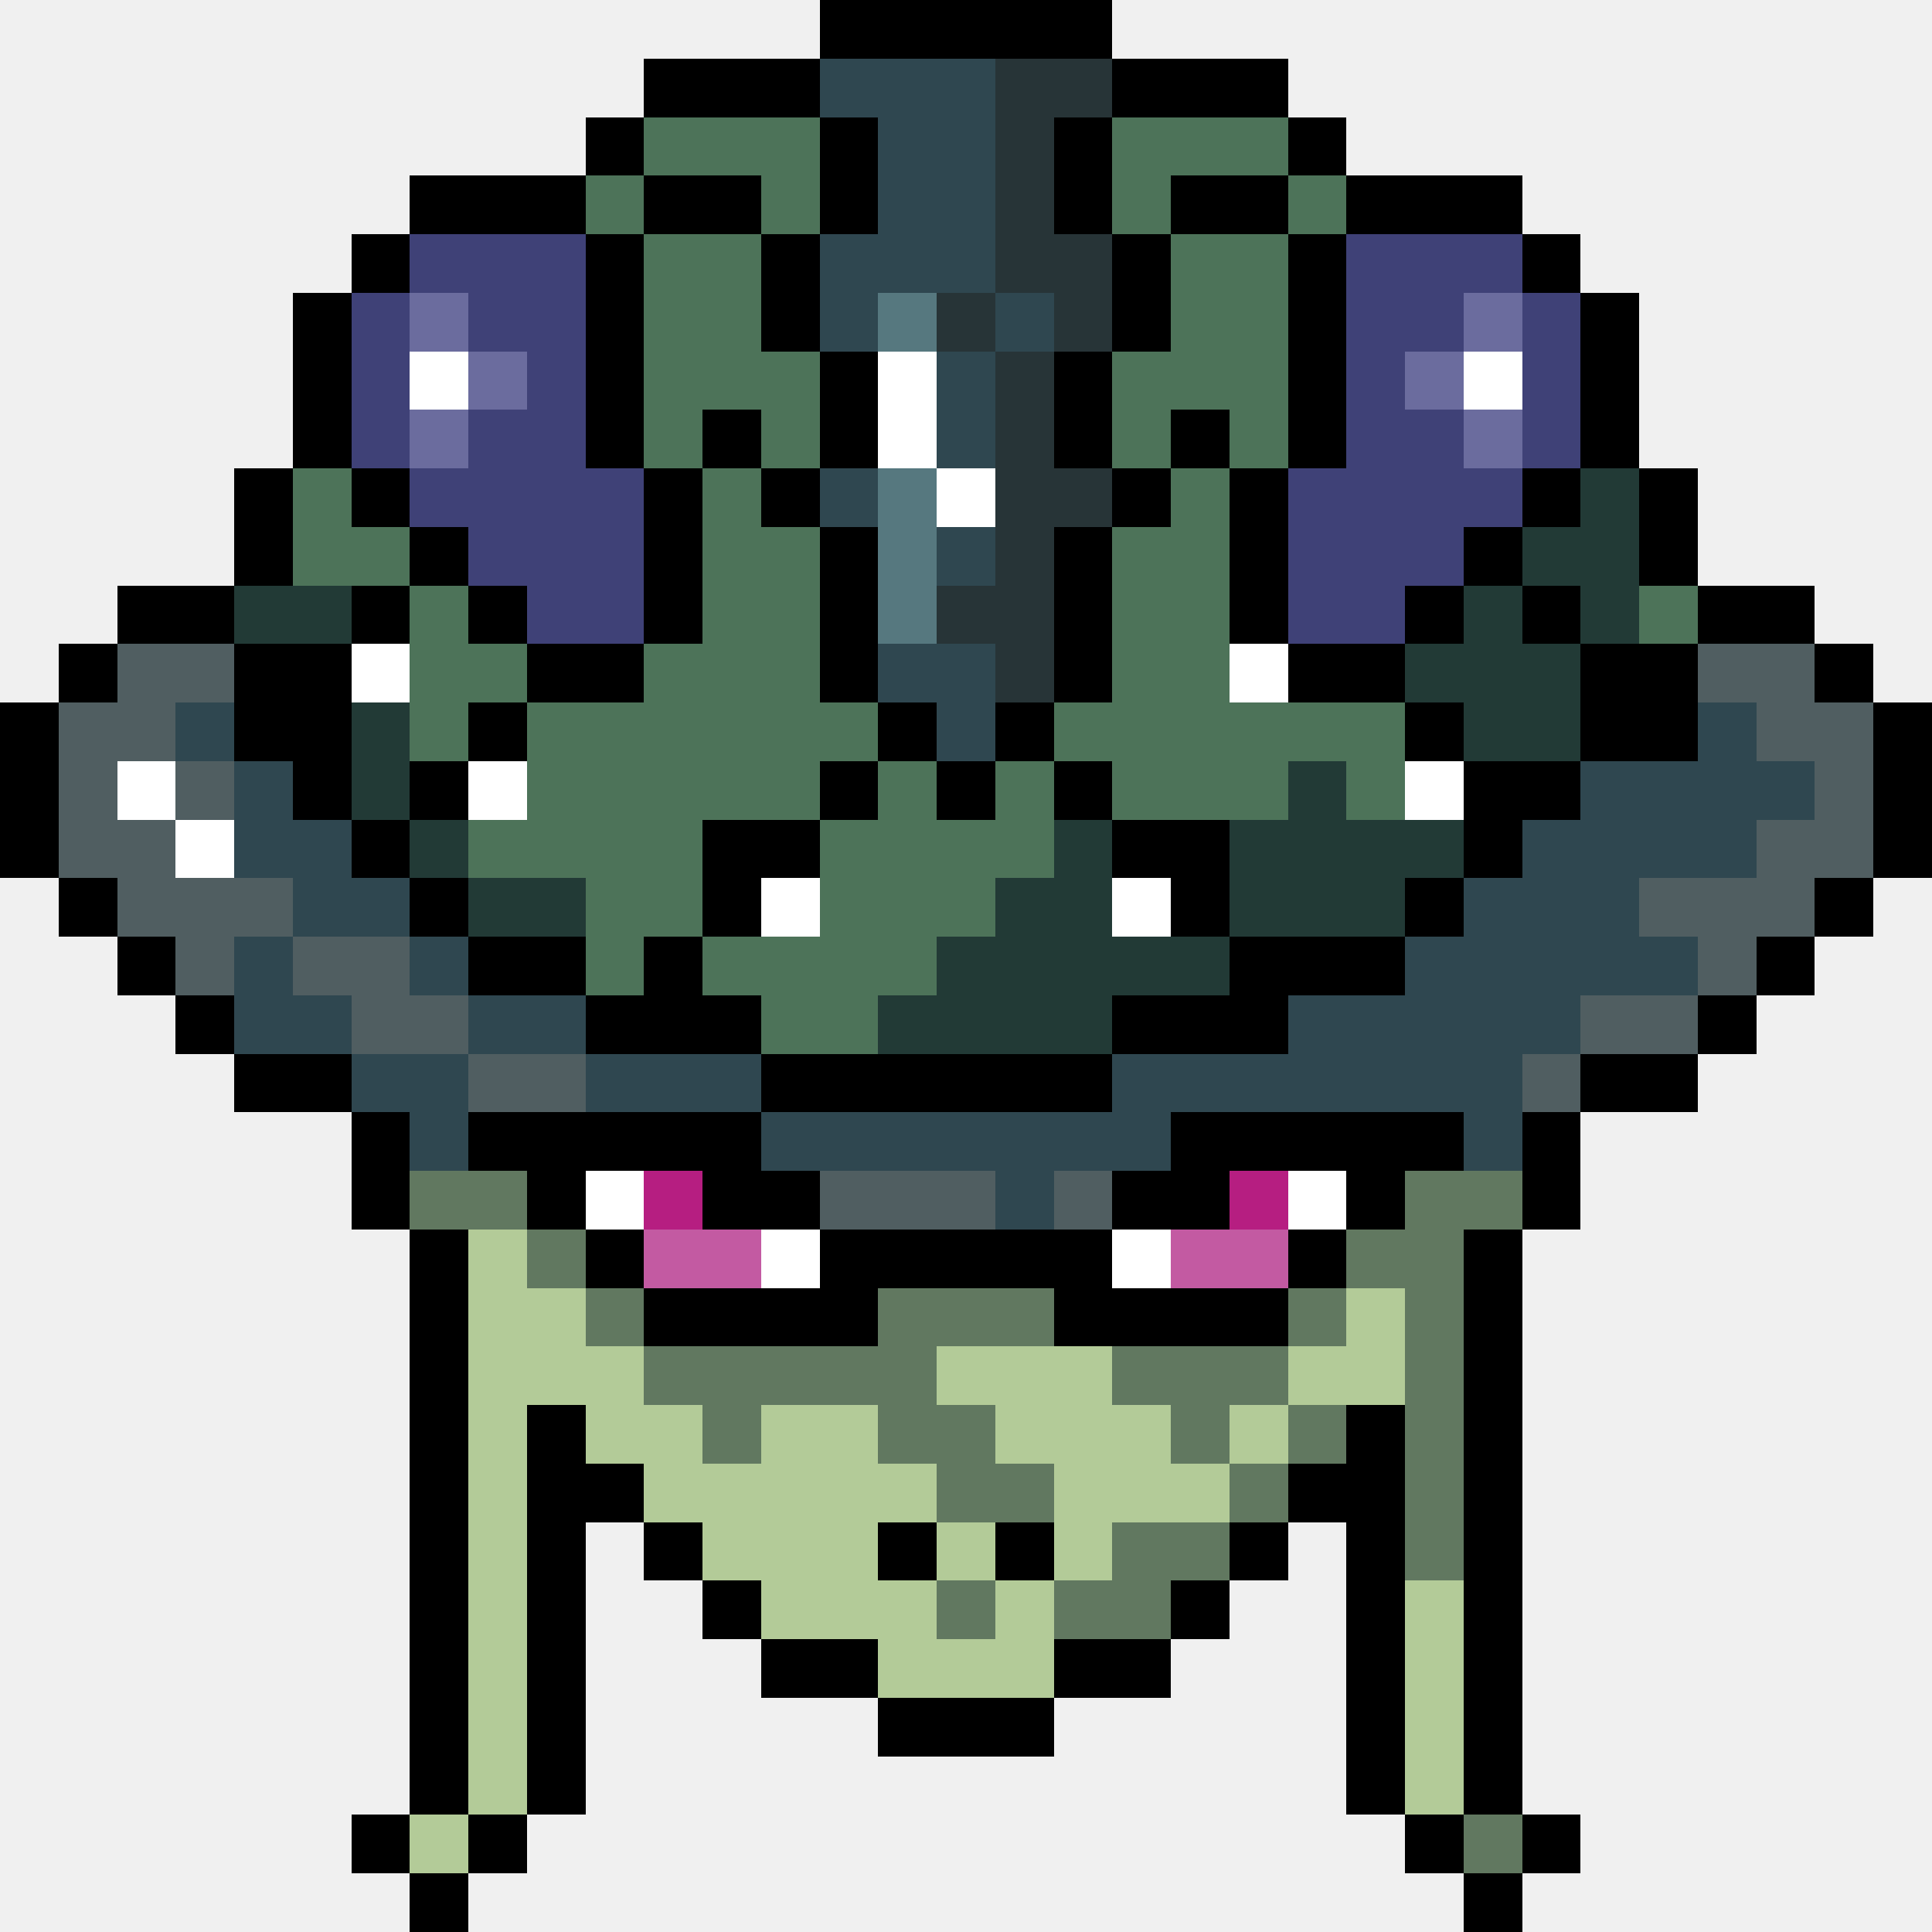
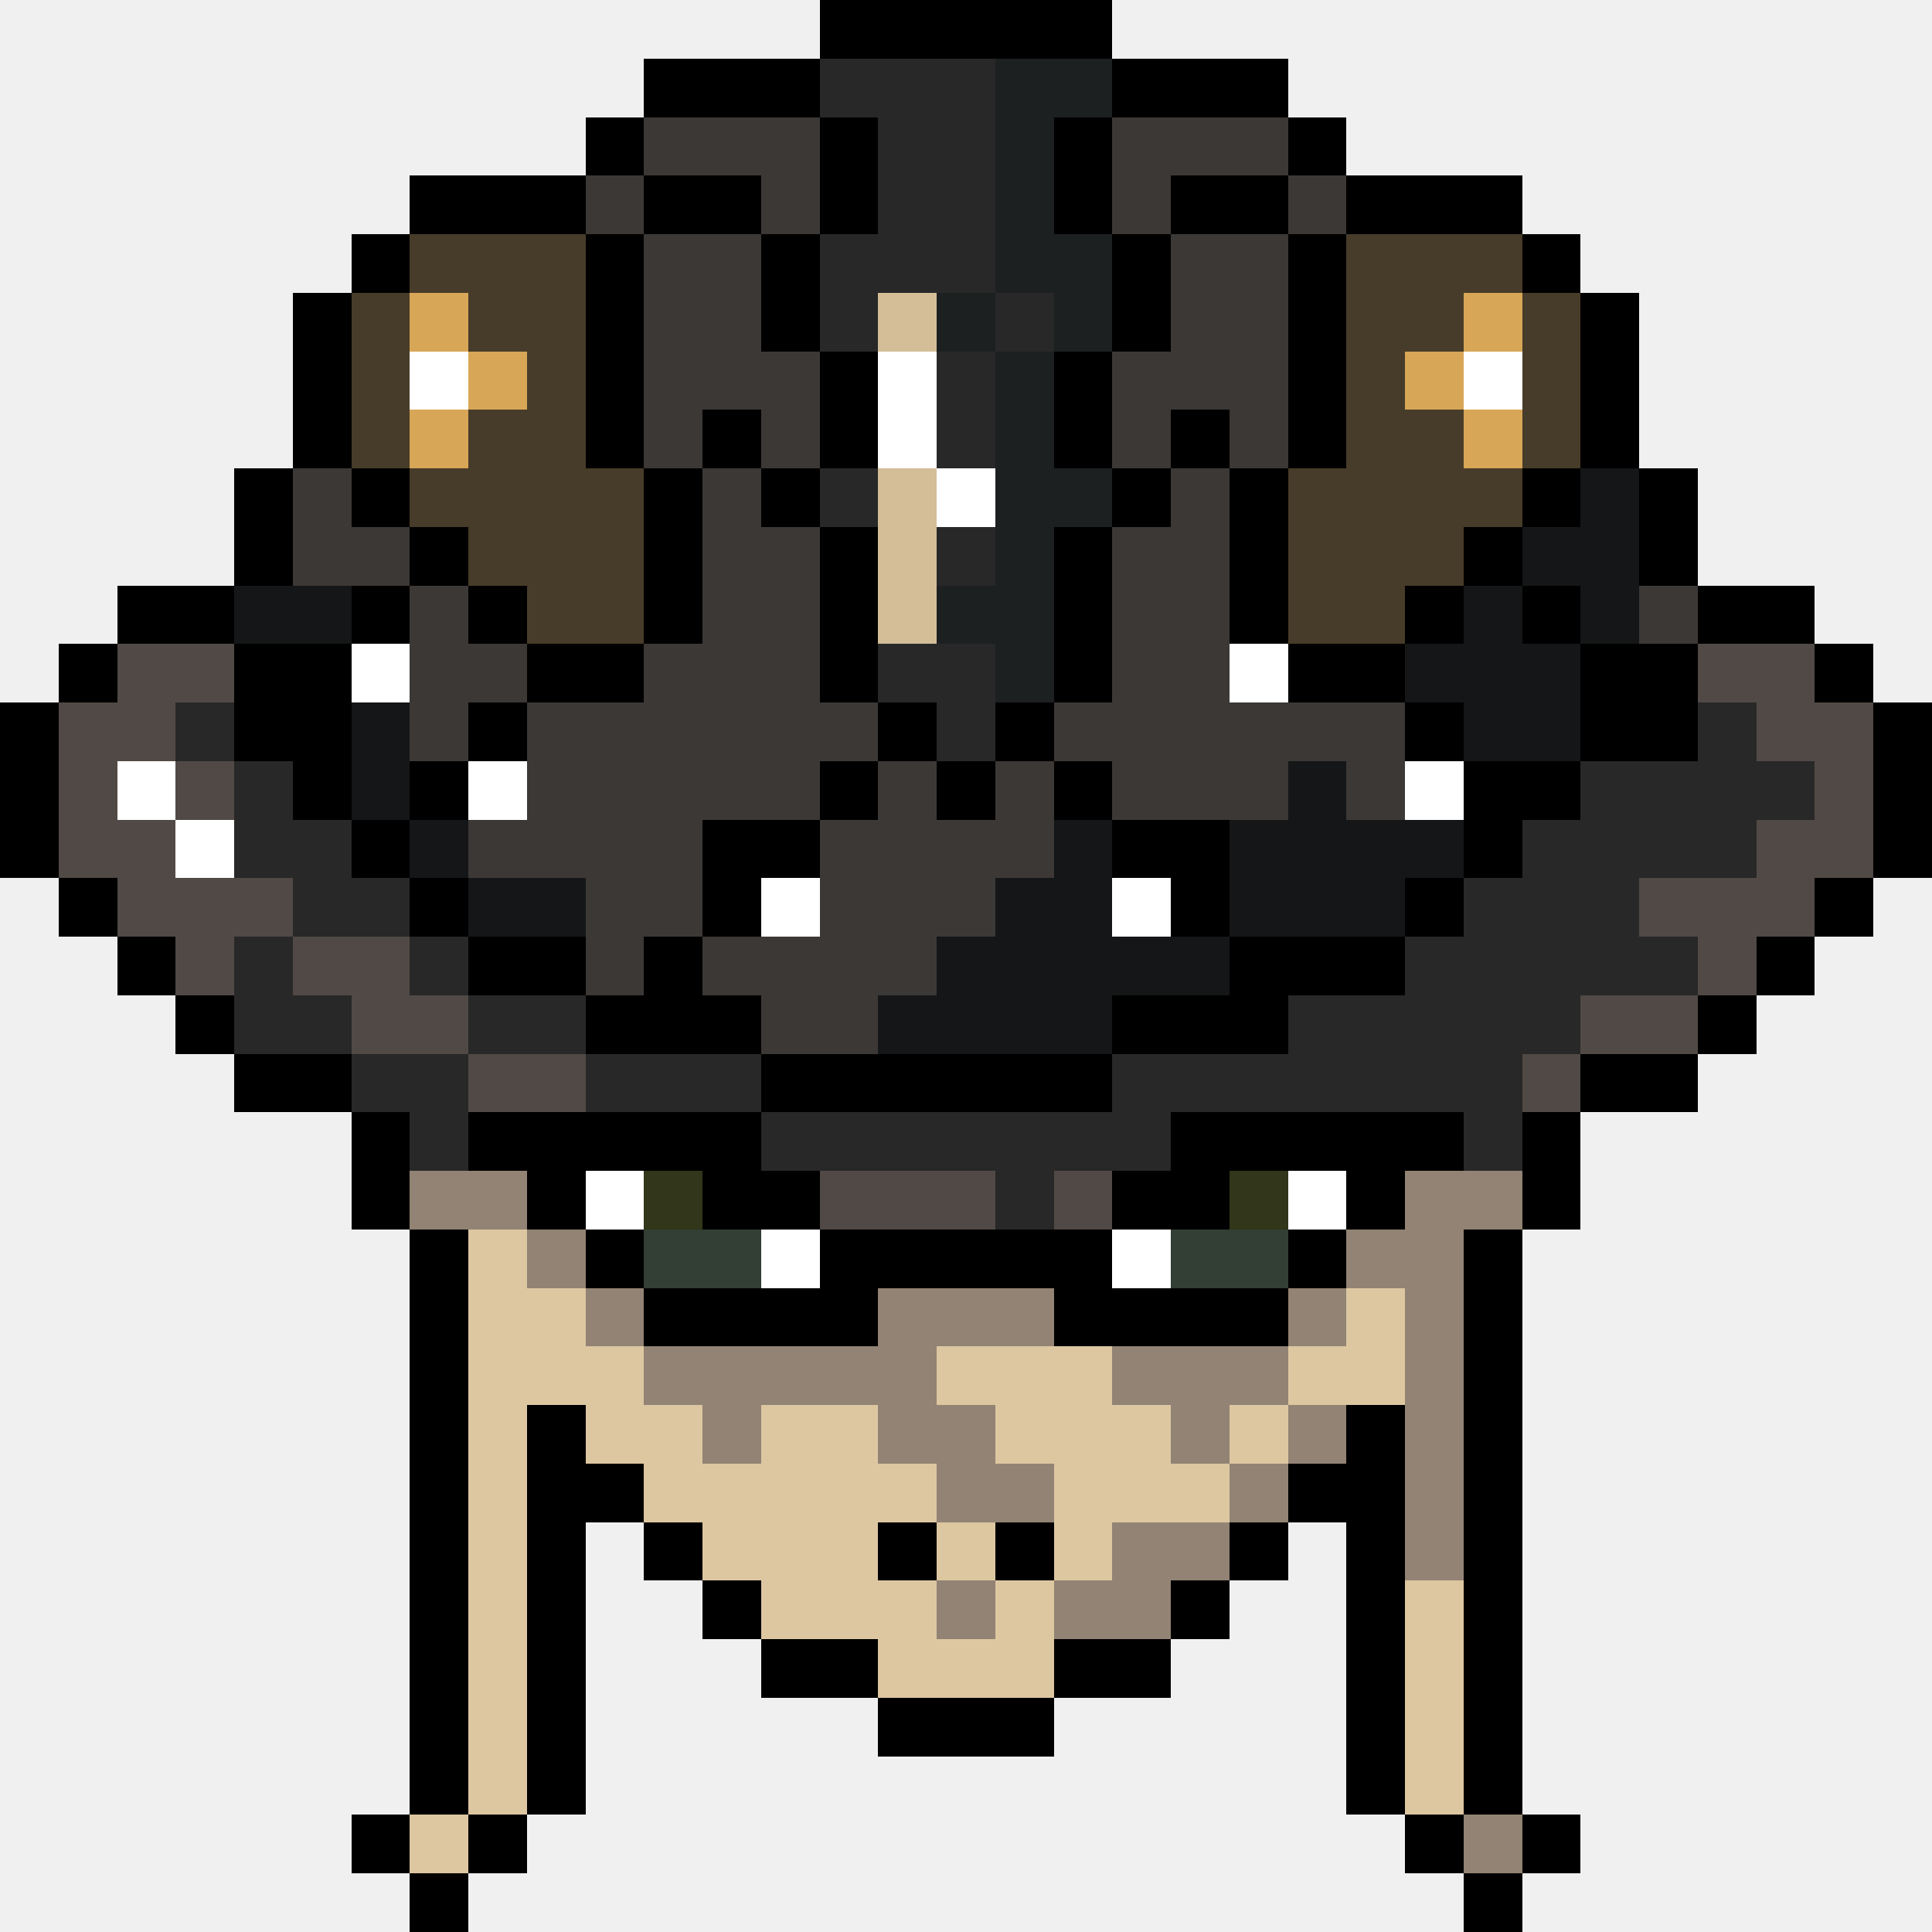
- <svg xmlns="http://www.w3.org/2000/svg" viewBox="0 -0.5 33 33" shape-rendering="crispEdges">
+ <svg xmlns="http://www.w3.org/2000/svg" width="20em" height="20em" viewBox="0 -0.5 33 33" shape-rendering="crispEdges">
  <path stroke="#000000" d="M14 0h5M11 1h3M19 1h3M10 2h1M14 2h1M18 2h1M22 2h1M7 3h3M11 3h2M14 3h1M18 3h1M20 3h2M23 3h3M6 4h1M10 4h1M13 4h1M19 4h1M22 4h1M26 4h1M5 5h1M10 5h1M13 5h1M19 5h1M22 5h1M27 5h1M5 6h1M10 6h1M14 6h1M18 6h1M22 6h1M27 6h1M5 7h1M10 7h1M12 7h1M14 7h1M18 7h1M20 7h1M22 7h1M27 7h1M4 8h1M6 8h1M11 8h1M13 8h1M19 8h1M21 8h1M26 8h1M28 8h1M4 9h1M7 9h1M11 9h1M14 9h1M18 9h1M21 9h1M25 9h1M28 9h1M2 10h2M6 10h1M8 10h1M11 10h1M14 10h1M18 10h1M21 10h1M24 10h1M26 10h1M29 10h2M1 11h1M4 11h2M9 11h2M14 11h1M18 11h1M22 11h2M27 11h2M31 11h1M0 12h1M4 12h2M8 12h1M15 12h1M17 12h1M24 12h1M27 12h2M32 12h1M0 13h1M5 13h1M7 13h1M14 13h1M16 13h1M18 13h1M25 13h2M32 13h1M0 14h1M6 14h1M12 14h2M19 14h2M25 14h1M32 14h1M1 15h1M7 15h1M12 15h1M20 15h1M24 15h1M31 15h1M2 16h1M8 16h2M11 16h1M21 16h3M30 16h1M3 17h1M10 17h3M19 17h3M29 17h1M4 18h2M13 18h6M27 18h2M6 19h1M8 19h5M20 19h5M26 19h1M6 20h1M9 20h1M12 20h2M19 20h2M23 20h1M26 20h1M7 21h1M10 21h1M14 21h5M22 21h1M25 21h1M7 22h1M11 22h4M18 22h4M25 22h1M7 23h1M25 23h1M7 24h1M9 24h1M23 24h1M25 24h1M7 25h1M9 25h2M22 25h2M25 25h1M7 26h1M9 26h1M11 26h1M15 26h1M17 26h1M21 26h1M23 26h1M25 26h1M7 27h1M9 27h1M12 27h1M20 27h1M23 27h1M25 27h1M7 28h1M9 28h1M13 28h2M18 28h2M23 28h1M25 28h1M7 29h1M9 29h1M15 29h3M23 29h1M25 29h1M7 30h1M9 30h1M23 30h1M25 30h1M6 31h1M8 31h1M24 31h1M26 31h1M7 32h1M25 32h1" />
-   <path stroke="#2f4750" d="M14 1h3M15 2h2M15 3h2M14 4h3M14 5h1M17 5h1M16 6h1M16 7h1M14 8h1M16 9h1M15 11h2M3 12h1M16 12h1M29 12h1M4 13h1M27 13h4M4 14h2M26 14h4M5 15h2M25 15h3M4 16h1M7 16h1M24 16h5M4 17h2M8 17h2M22 17h5M6 18h2M10 18h3M19 18h7M7 19h1M13 19h7M25 19h1M17 20h1" />
-   <path stroke="#273437" d="M17 1h2M17 2h1M17 3h1M17 4h2M16 5h1M18 5h1M17 6h1M17 7h1M17 8h2M17 9h1M16 10h2M17 11h1" />
-   <path stroke="#4d7359" d="M11 2h3M19 2h3M10 3h1M13 3h1M19 3h1M22 3h1M11 4h2M20 4h2M11 5h2M20 5h2M11 6h3M19 6h3M11 7h1M13 7h1M19 7h1M21 7h1M5 8h1M12 8h1M20 8h1M5 9h2M12 9h2M19 9h2M7 10h1M12 10h2M19 10h2M28 10h1M7 11h2M11 11h3M19 11h2M7 12h1M9 12h6M18 12h6M9 13h5M15 13h1M17 13h1M19 13h3M23 13h1M8 14h4M14 14h4M10 15h2M14 15h3M10 16h1M12 16h4M13 17h2" />
-   <path stroke="#3f4177" d="M7 4h3M23 4h3M6 5h1M8 5h2M23 5h2M26 5h1M6 6h1M9 6h1M23 6h1M26 6h1M6 7h1M8 7h2M23 7h2M26 7h1M7 8h4M22 8h4M8 9h3M22 9h3M9 10h2M22 10h2" />
-   <path stroke="#6b6c9e" d="M7 5h1M25 5h1M8 6h1M24 6h1M7 7h1M25 7h1" />
-   <path stroke="#56787f" d="M15 5h1M15 8h1M15 9h1M15 10h1" />
+   <path stroke="#282828" d="M14 1h3M15 2h2M15 3h2M14 4h3M14 5h1M17 5h1M16 6h1M16 7h1M14 8h1M16 9h1M15 11h2M3 12h1M16 12h1M29 12h1M4 13h1M27 13h4M4 14h2M26 14h4M5 15h2M25 15h3M4 16h1M7 16h1M24 16h5M4 17h2M8 17h2M22 17h5M6 18h2M10 18h3M19 18h7M7 19h1M13 19h7M25 19h1M17 20h1" />
+   <path stroke="#1d2021" d="M17 1h2M17 2h1M17 3h1M17 4h2M16 5h1M18 5h1M17 6h1M17 7h1M17 8h2M17 9h1M16 10h2M17 11h1" />
+   <path stroke="#3c3836" d="M11 2h3M19 2h3M10 3h1M13 3h1M19 3h1M22 3h1M11 4h2M20 4h2M11 5h2M20 5h2M11 6h3M19 6h3M11 7h1M13 7h1M19 7h1M21 7h1M5 8h1M12 8h1M20 8h1M5 9h2M12 9h2M19 9h2M7 10h1M12 10h2M19 10h2M28 10h1M7 11h2M11 11h3M19 11h2M7 12h1M9 12h6M18 12h6M9 13h5M15 13h1M17 13h1M19 13h3M23 13h1M8 14h4M14 14h4M10 15h2M14 15h3M10 16h1M12 16h4M13 17h2" />
+   <path stroke="#d4be98" d="M15 5h1M15 8h1M15 9h1M15 10h1" />
  <path stroke="#ffffff" d="M7 6h1M15 6h1M25 6h1M15 7h1M16 8h1M6 11h1M21 11h1M2 13h1M8 13h1M24 13h1M3 14h1M13 15h1M19 15h1M10 20h1M22 20h1M13 21h1M19 21h1" />
-   <path stroke="#223a36" d="M27 8h1M26 9h2M4 10h2M25 10h1M27 10h1M24 11h3M6 12h1M25 12h2M6 13h1M22 13h1M7 14h1M18 14h1M21 14h4M8 15h2M17 15h2M21 15h3M16 16h5M15 17h4" />
-   <path stroke="#505e61" d="M2 11h2M29 11h2M1 12h2M30 12h2M1 13h1M3 13h1M31 13h1M1 14h2M30 14h2M2 15h3M28 15h3M3 16h1M5 16h2M29 16h1M6 17h2M27 17h2M8 18h2M26 18h1M14 20h3M18 20h1" />
-   <path stroke="#617860" d="M7 20h2M24 20h2M9 21h1M23 21h2M10 22h1M15 22h3M22 22h1M24 22h1M11 23h5M19 23h3M24 23h1M12 24h1M15 24h2M20 24h1M22 24h1M24 24h1M16 25h2M21 25h1M24 25h1M19 26h2M24 26h1M16 27h1M18 27h2M25 31h1" />
-   <path stroke="#b61e81" d="M11 20h1M21 20h1" />
-   <path stroke="#b3cb98" d="M8 21h1M8 22h2M23 22h1M8 23h3M16 23h3M22 23h2M8 24h1M10 24h2M13 24h2M17 24h3M21 24h1M8 25h1M11 25h5M18 25h3M8 26h1M12 26h3M16 26h1M18 26h1M8 27h1M13 27h3M17 27h1M24 27h1M8 28h1M15 28h3M24 28h1M8 29h1M24 29h1M8 30h1M24 30h1M7 31h1" />
-   <path stroke="#c35aa2" d="M11 21h2M20 21h2" />
+   <path stroke="#141617" d="M27 8h1M26 9h2M4 10h2M25 10h1M27 10h1M24 11h3M6 12h1M25 12h2M6 13h1M22 13h1M7 14h1M18 14h1M21 14h4M8 15h2M17 15h2M21 15h3M16 16h5M15 17h4" />
+   <path stroke="#504945" d="M2 11h2M29 11h2M1 12h2M30 12h2M1 13h1M3 13h1M31 13h1M1 14h2M30 14h2M2 15h3M28 15h3M3 16h1M5 16h2M29 16h1M6 17h2M27 17h2M8 18h2M26 18h1M14 20h3M18 20h1" />
+   <path stroke="#928374" d="M7 20h2M24 20h2M9 21h1M23 21h2M10 22h1M15 22h3M22 22h1M24 22h1M11 23h5M19 23h3M24 23h1M12 24h1M15 24h2M20 24h1M22 24h1M24 24h1M16 25h2M21 25h1M24 25h1M19 26h2M24 26h1M16 27h1M18 27h2M25 31h1" />
+   <path stroke="#ddc7a1" d="M8 21h1M8 22h2M23 22h1M8 23h3M16 23h3M22 23h2M8 24h1M10 24h2M13 24h2M17 24h3M21 24h1M8 25h1M11 25h5M18 25h3M8 26h1M12 26h3M16 26h1M18 26h1M8 27h1M13 27h3M17 27h1M24 27h1M8 28h1M15 28h3M24 28h1M8 29h1M24 29h1M8 30h1M24 30h1M7 31h1" />
+   <path stroke="#473c29" d="M7 4h3M23 4h3M6 5h1M8 5h2M23 5h2M26 5h1M6 6h1M9 6h1M23 6h1M26 6h1M6 7h1M8 7h2M23 7h2M26 7h1M7 8h4M22 8h4M8 9h3M22 9h3M9 10h2M22 10h2" />
+   <path stroke="#d8a657" d="M7 5h1M25 5h1M8 6h1M24 6h1M7 7h1M25 7h1" />
+   <path stroke="#32361a" d="M11 20h1M21 20h1" />
+   <path stroke="#333e34" d="M11 21h2M20 21h2" />
</svg>
